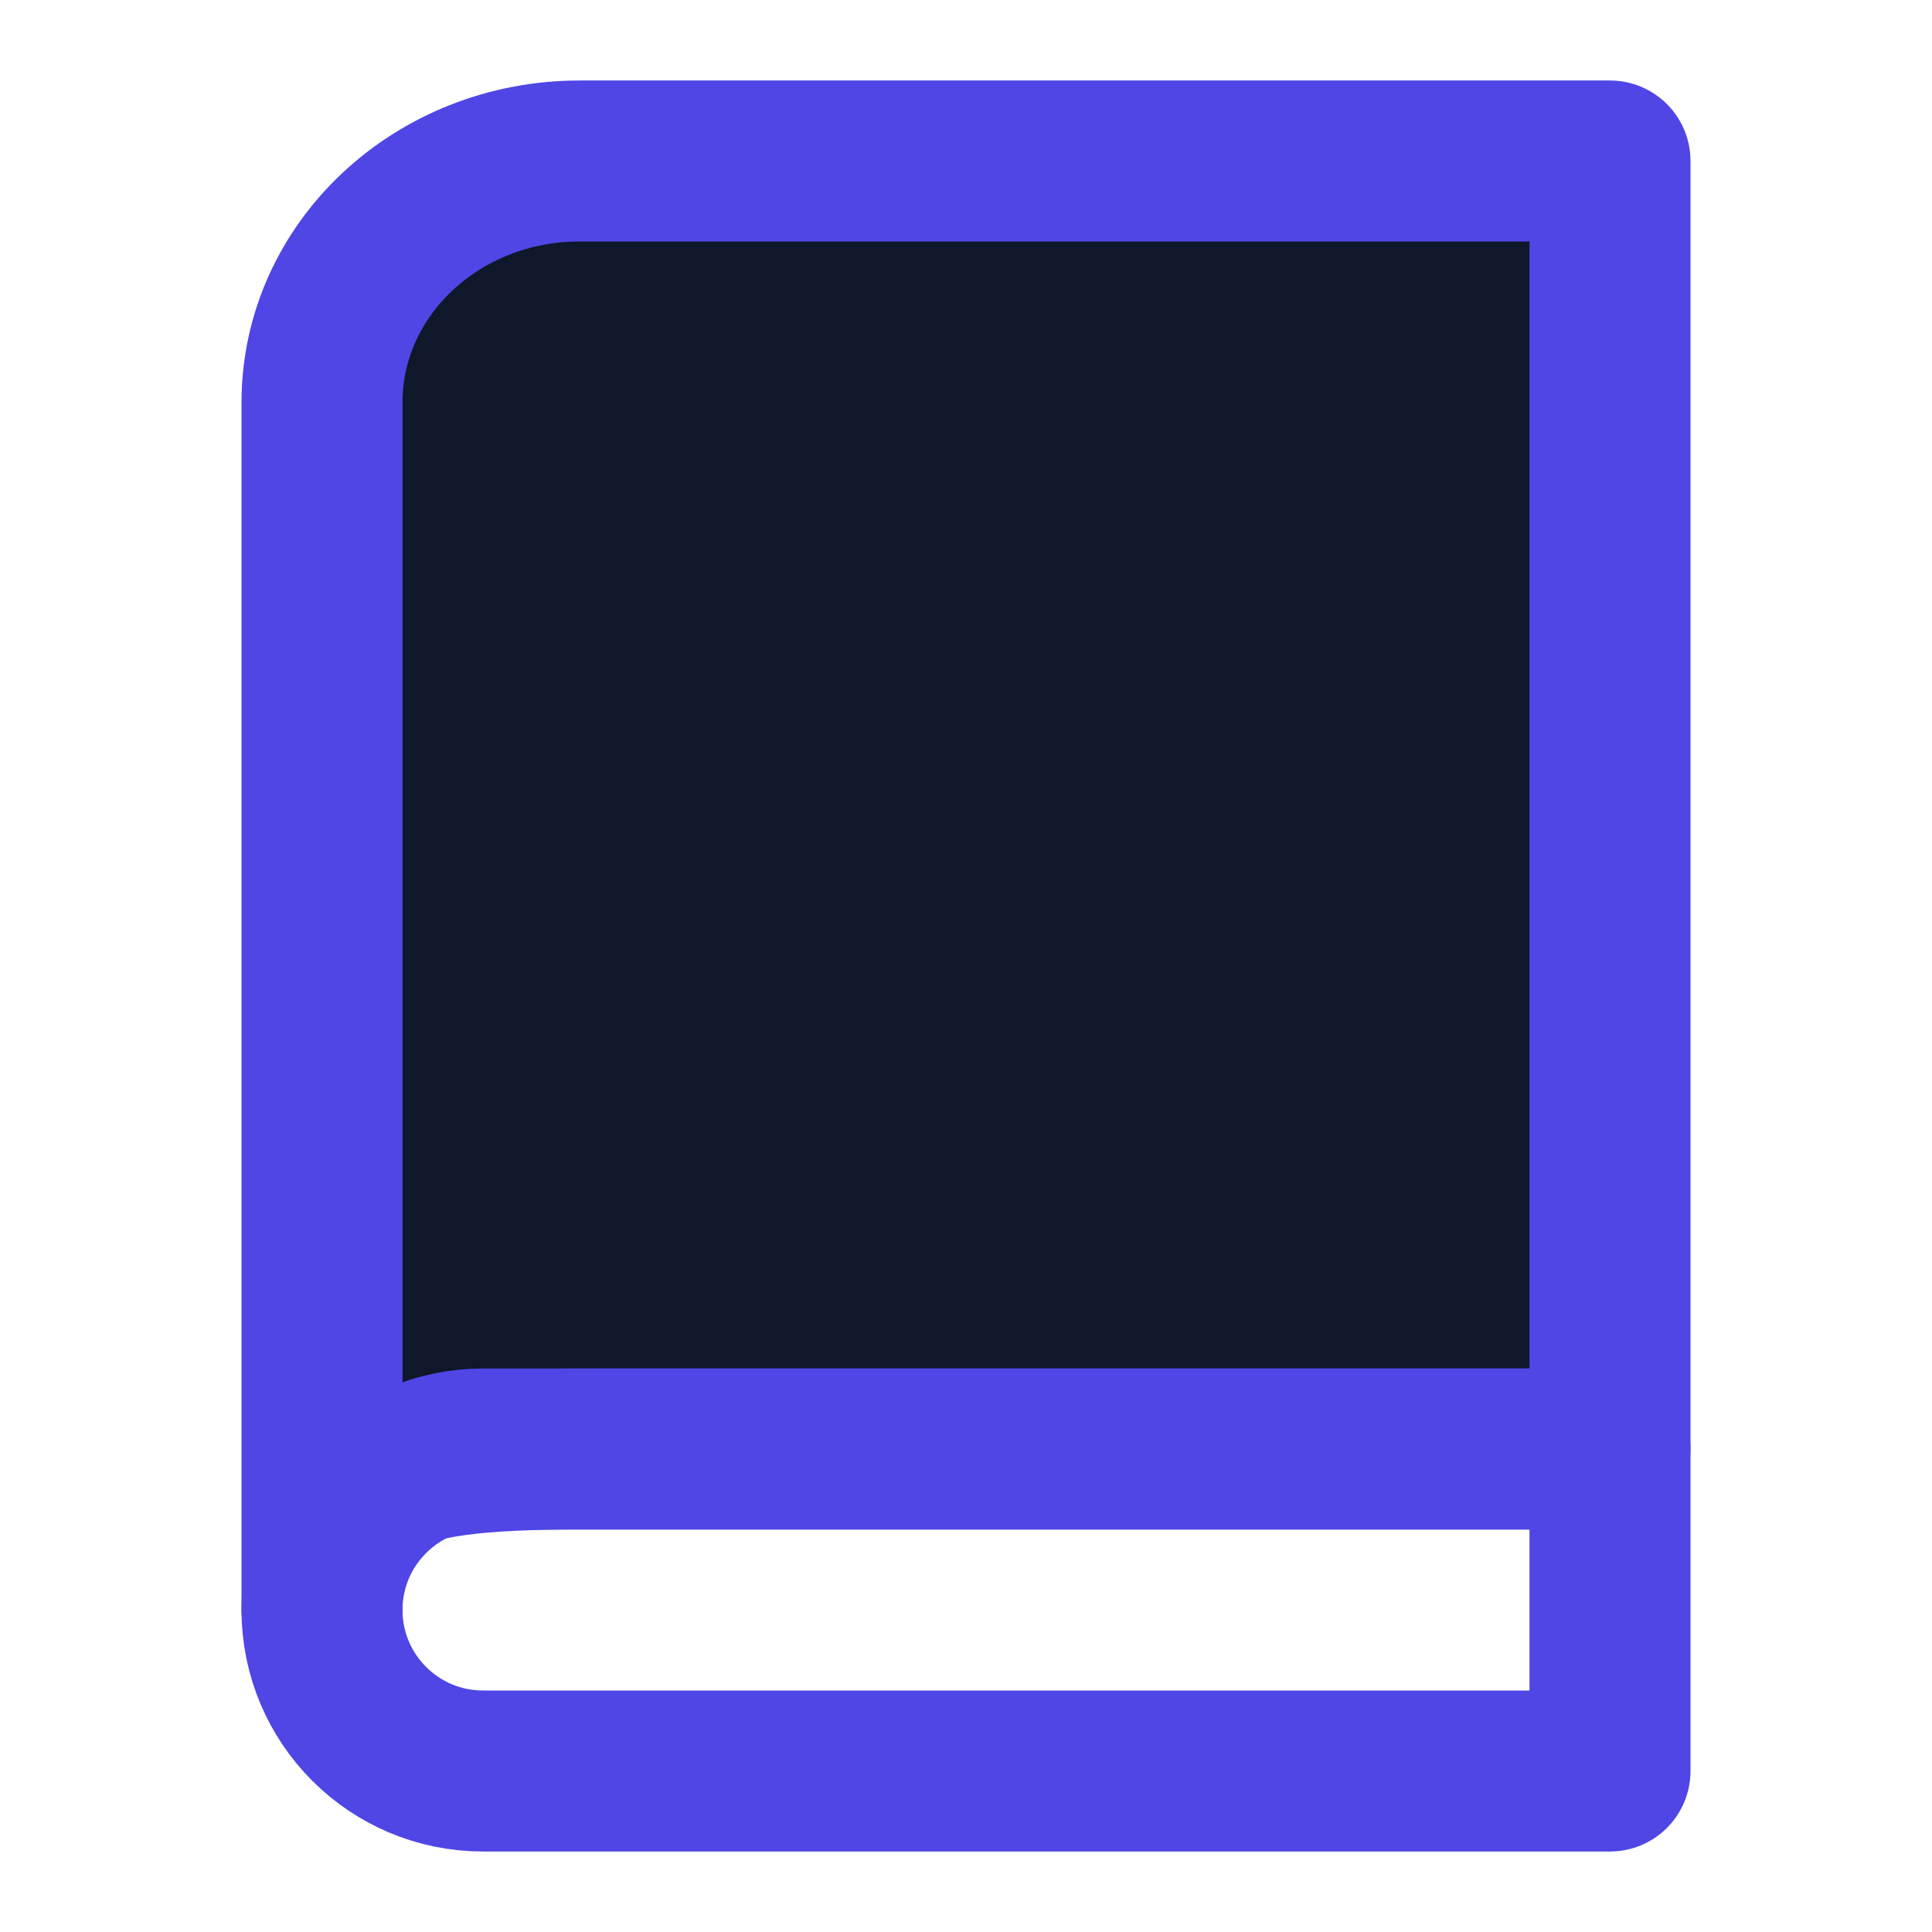
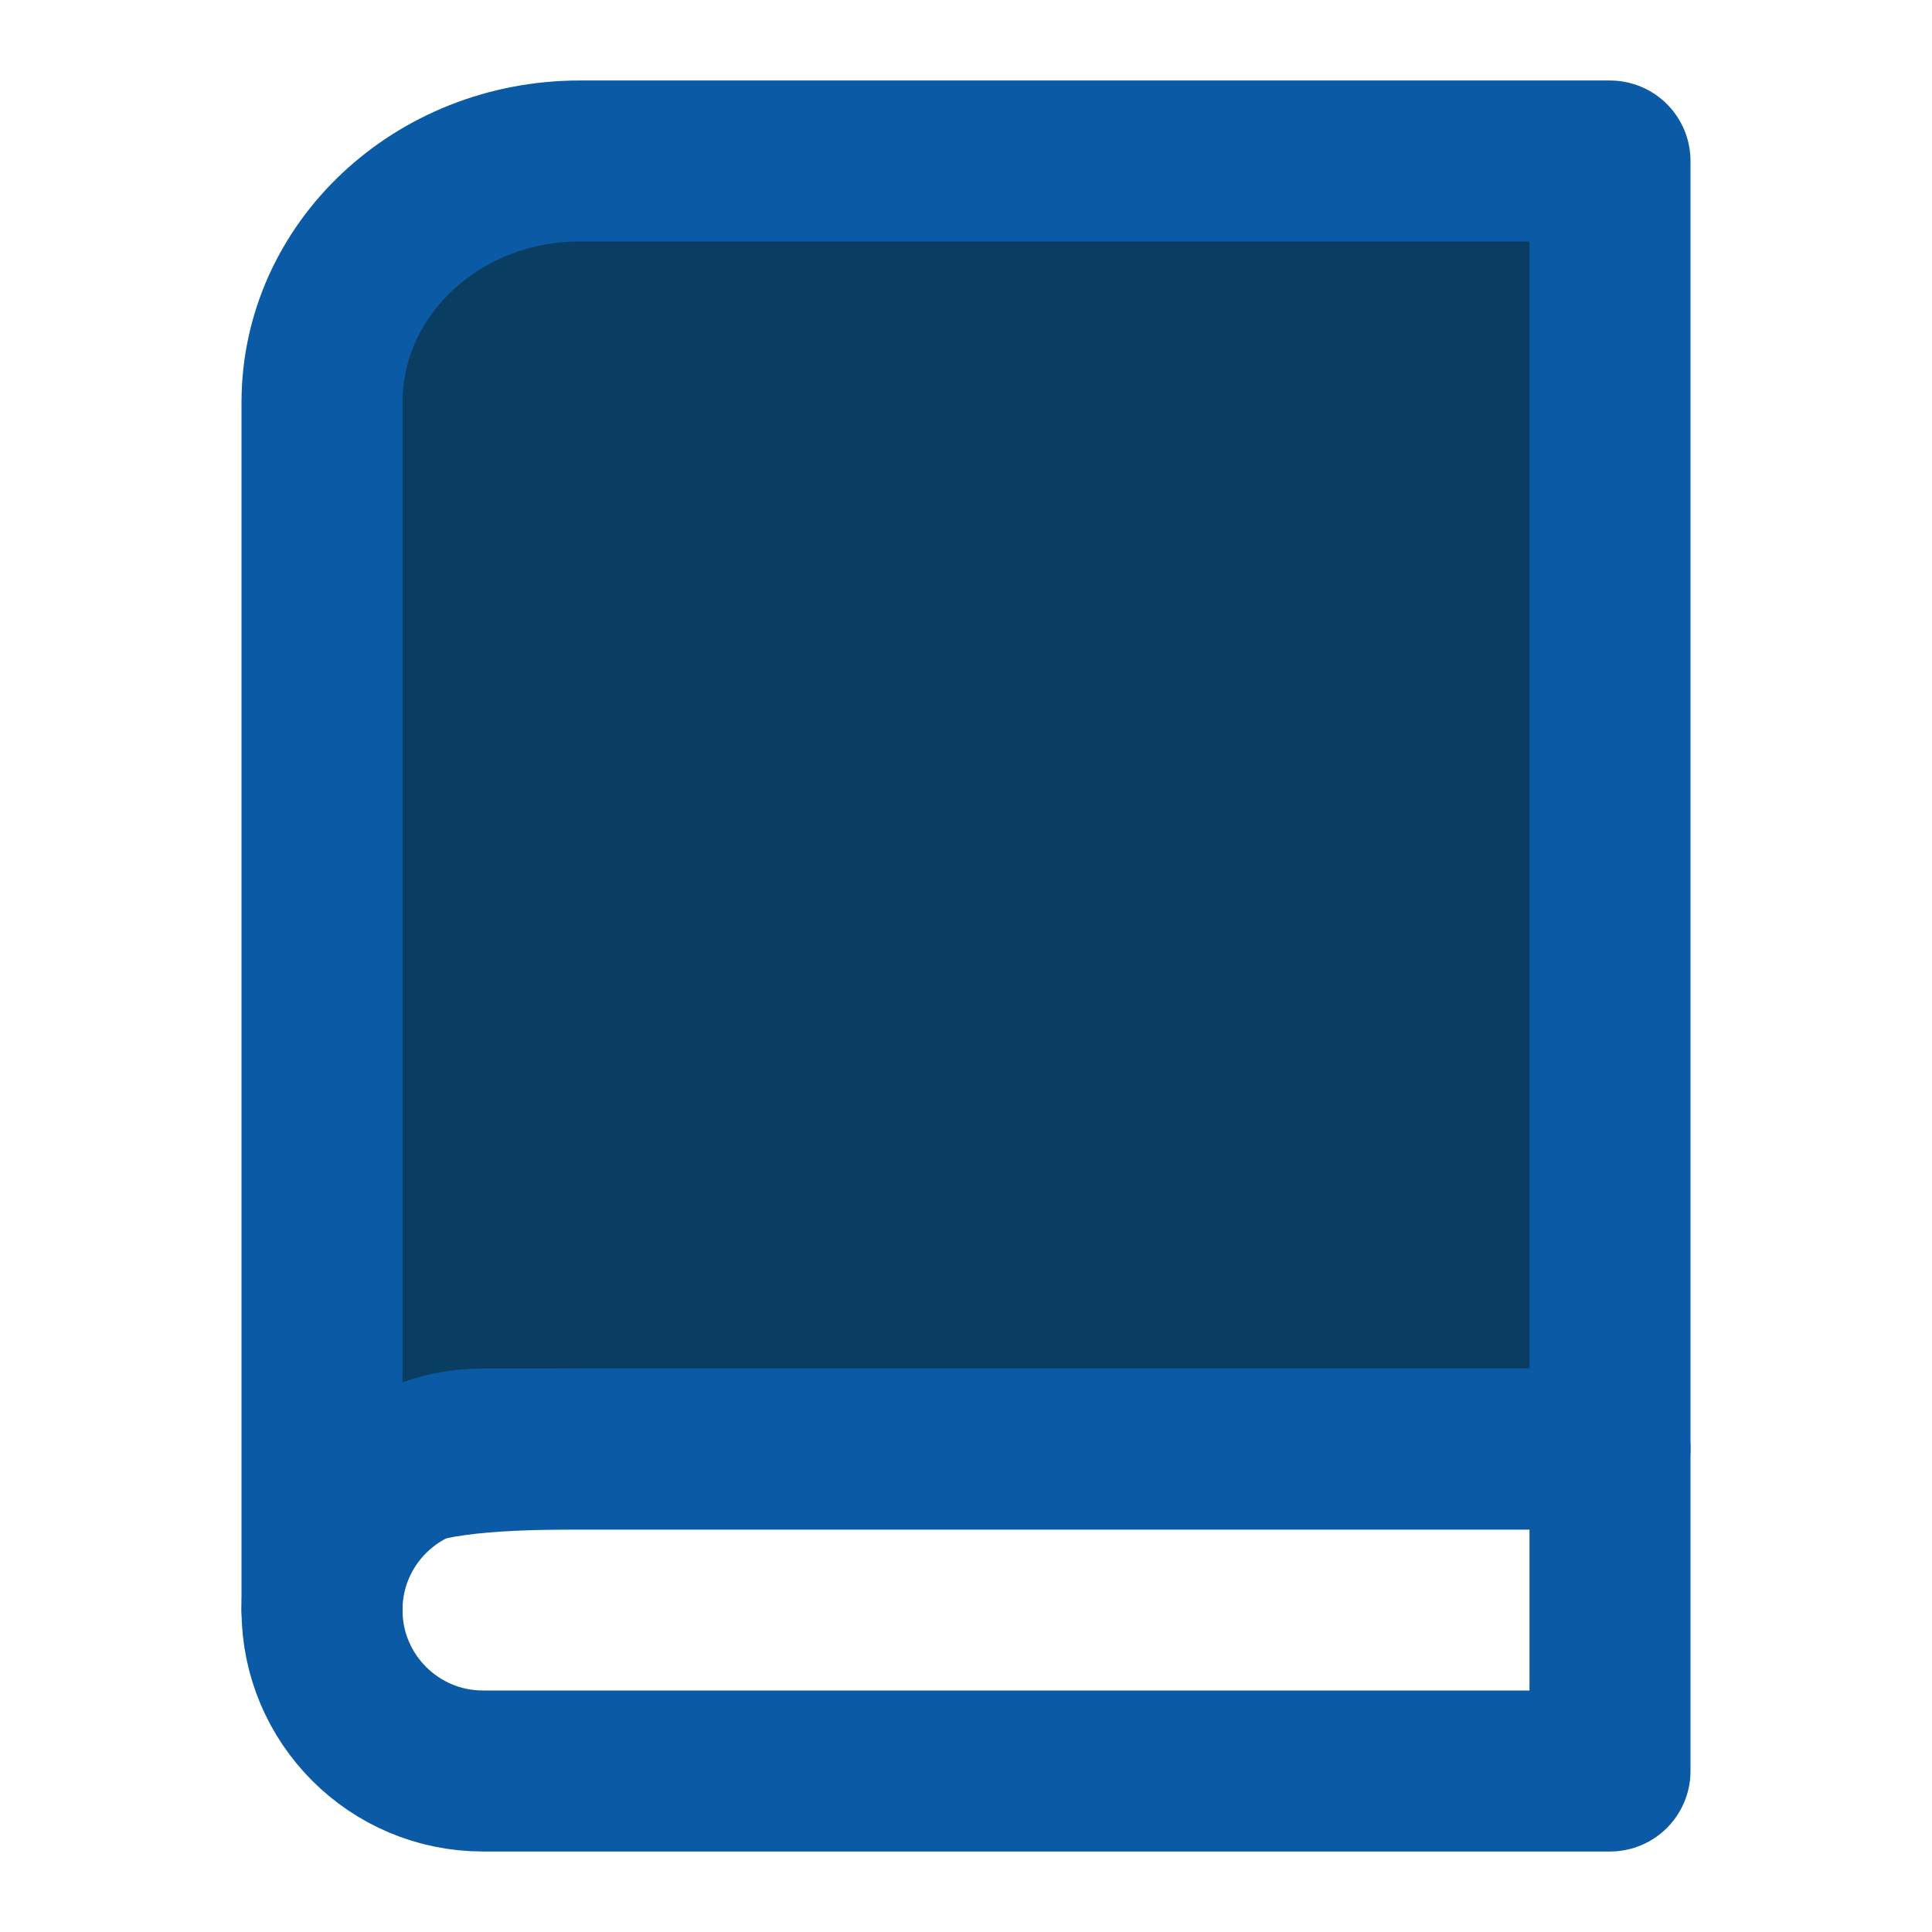
<svg xmlns="http://www.w3.org/2000/svg" width="24" height="24" viewBox="0 0 48 48" fill="none">
-   <path d="M8 40C8 36 8 10 8 10C8 6.686 10.865 4 14.4 4H40V36C40 36 19.982 36 14.4 36C9.362 36 8 36.684 8 40Z" fill="#0F172A" stroke="#4F46E5" stroke-width="4" stroke-linejoin="round" />
-   <path fill-rule="evenodd" clip-rule="evenodd" d="M12 44H40V36H12C9.791 36 8 37.791 8 40C8 42.209 9.791 44 12 44Z" stroke="#4F46E5" stroke-width="4" stroke-linecap="round" stroke-linejoin="round" />
+   <path d="M8 40C8 36 8 10 8 10C8 6.686 10.865 4 14.4 4H40V36C40 36 19.982 36 14.4 36C9.362 36 8 36.684 8 40Z" fill="#0A3D62" stroke="#0B5AA5" stroke-width="4" stroke-linejoin="round" />
+   <path fill-rule="evenodd" clip-rule="evenodd" d="M12 44H40V36H12C9.791 36 8 37.791 8 40C8 42.209 9.791 44 12 44Z" stroke="#0B5AA5" stroke-width="4" stroke-linecap="round" stroke-linejoin="round" />
</svg>
